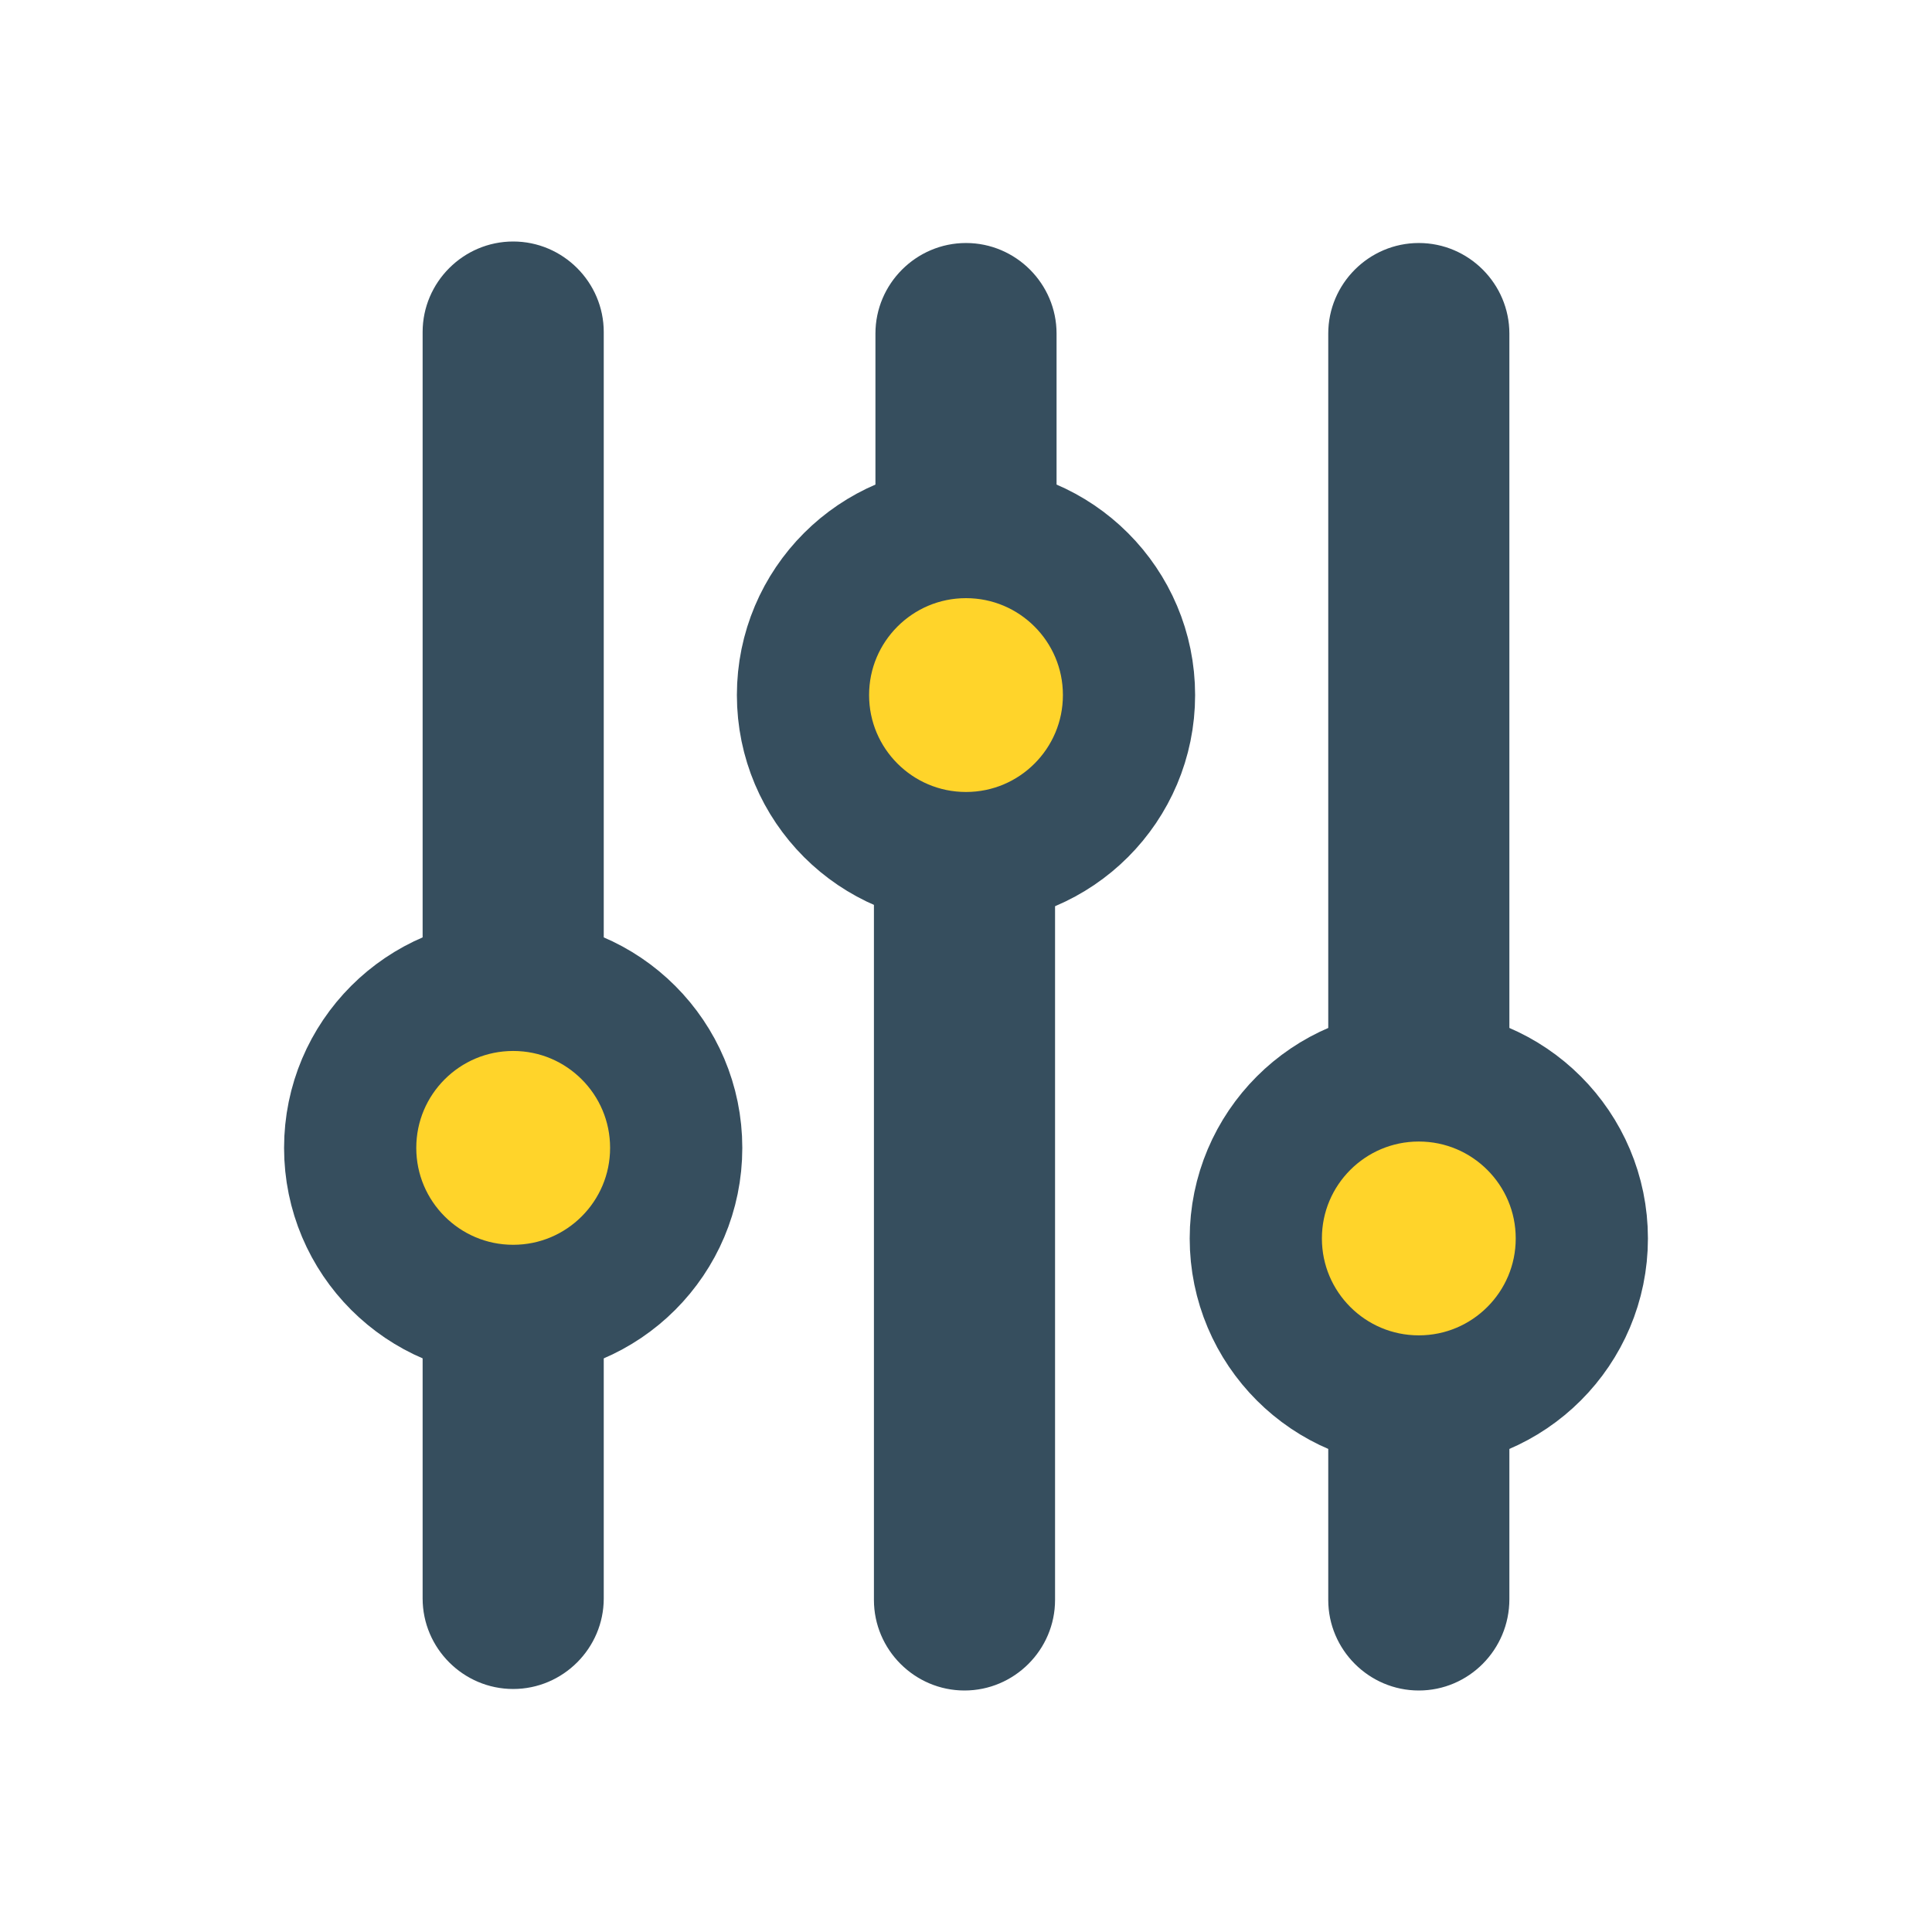
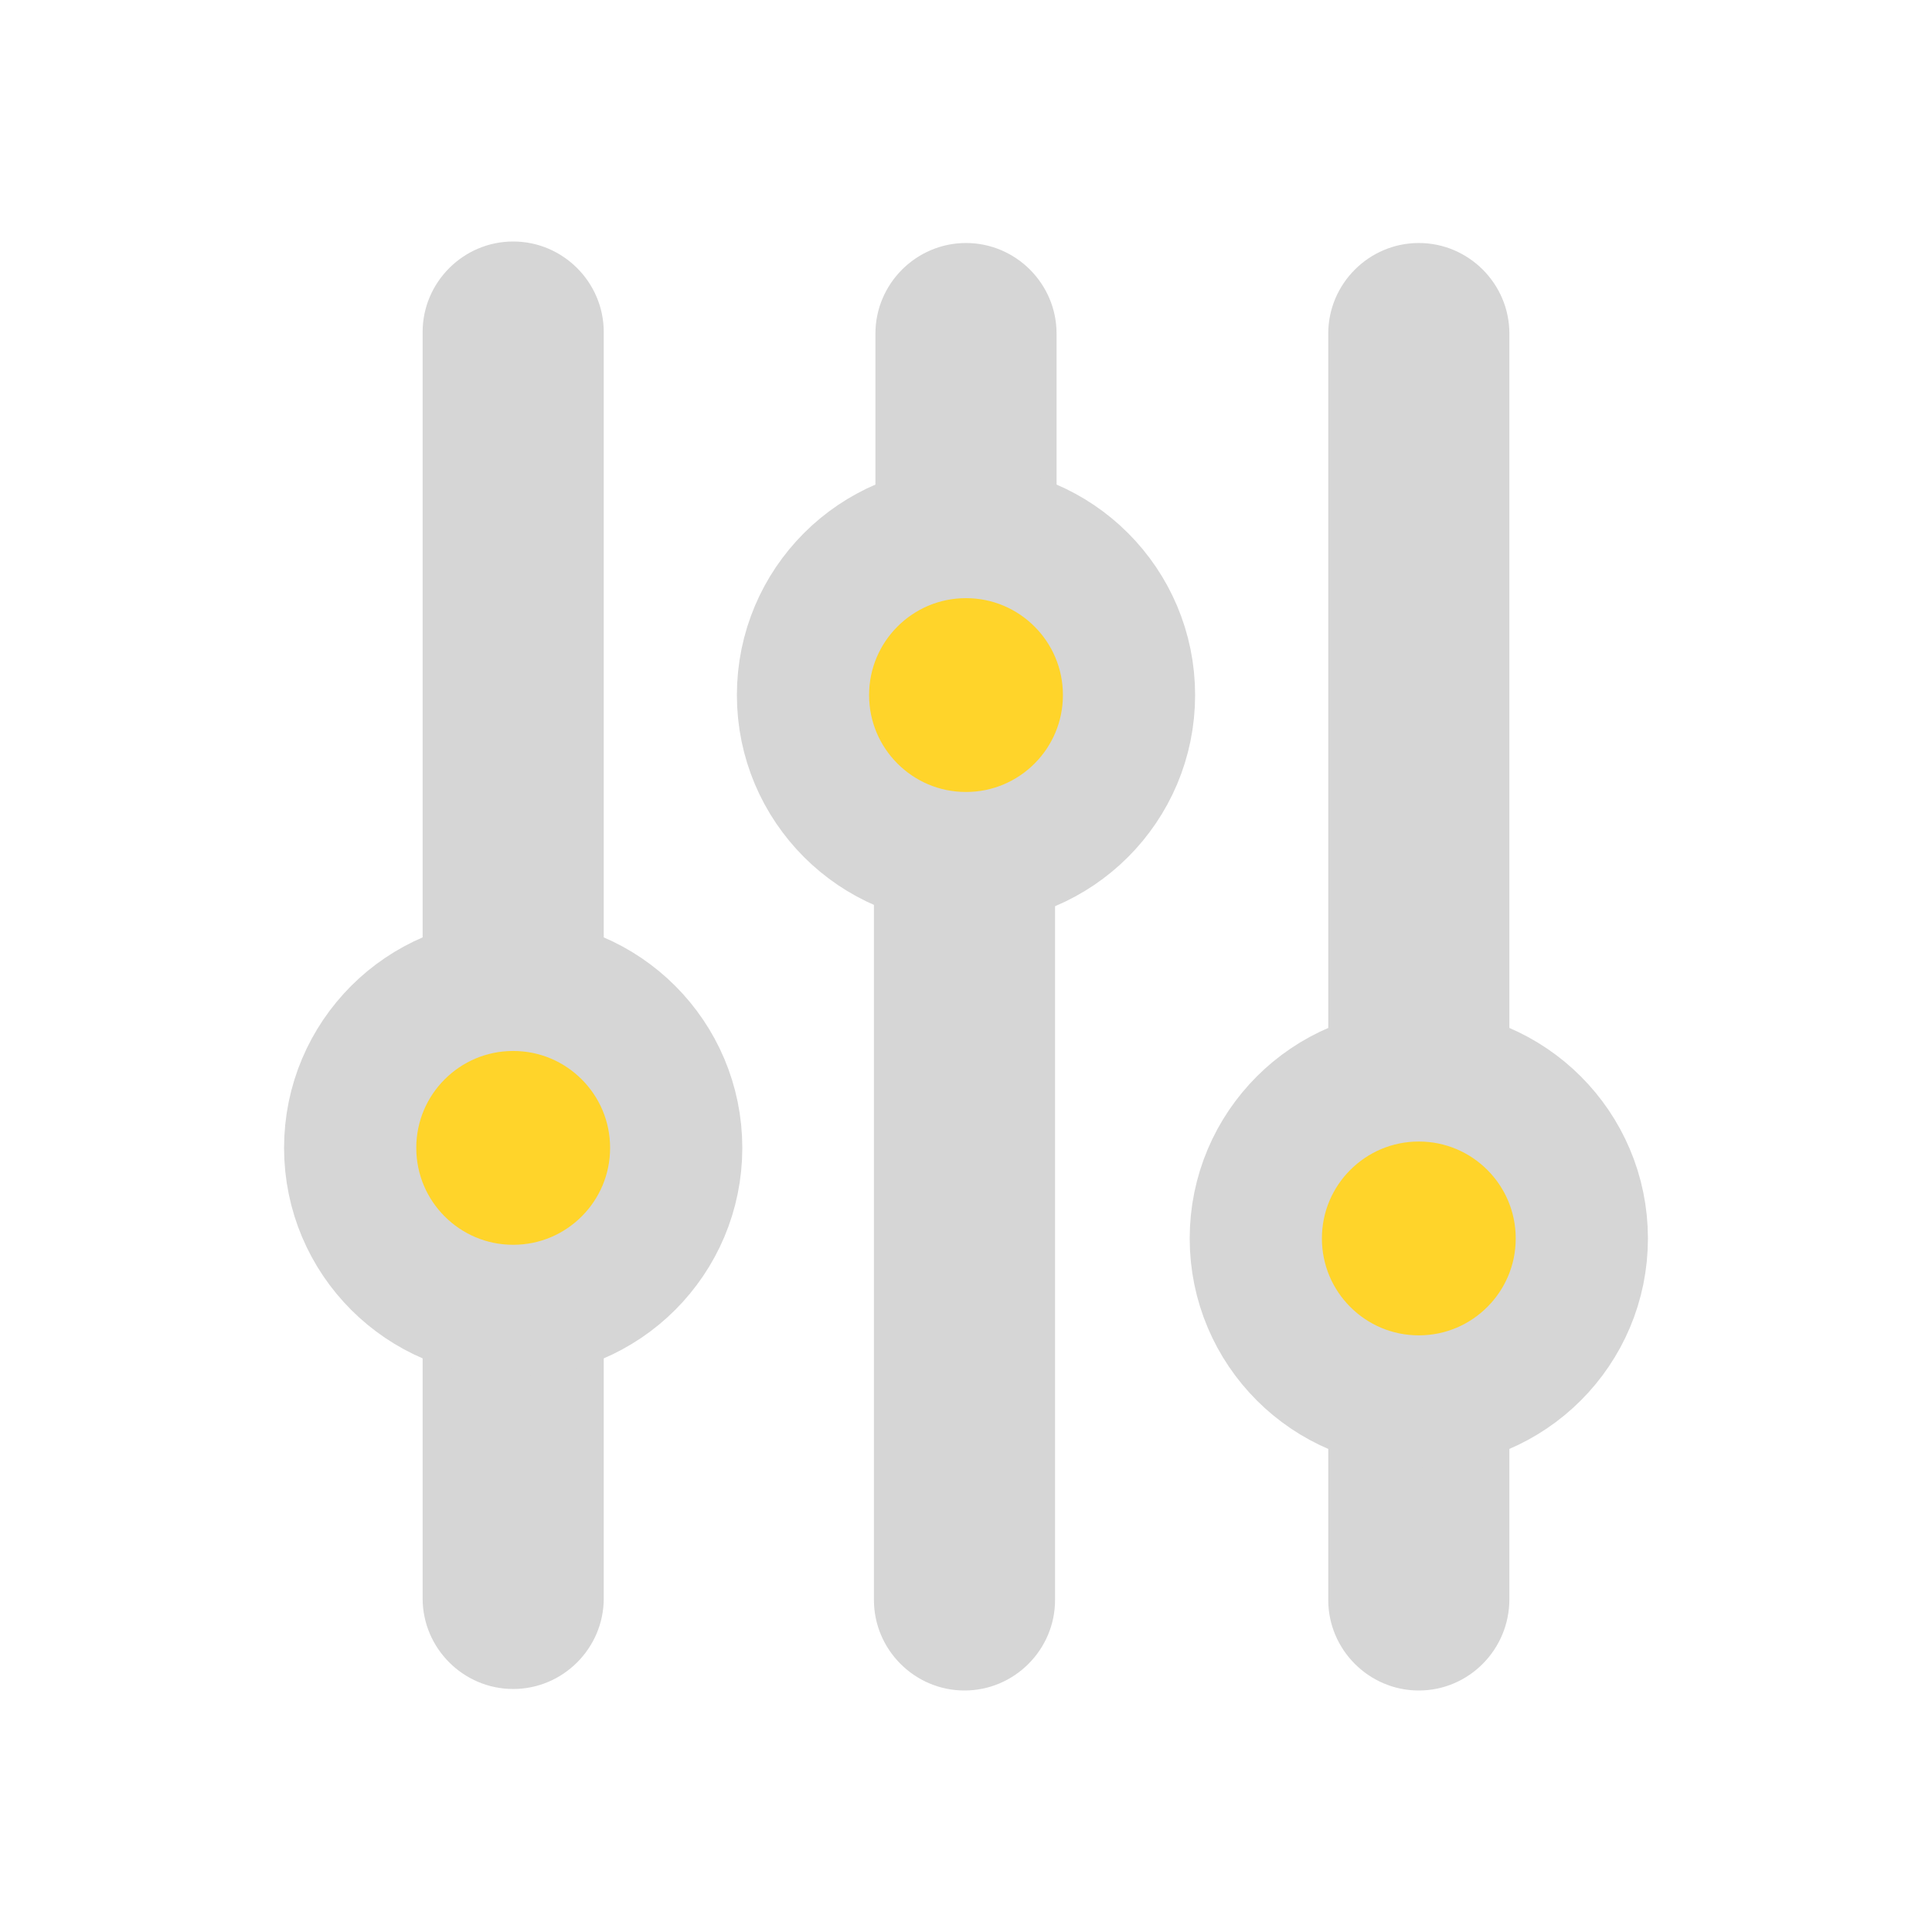
<svg xmlns="http://www.w3.org/2000/svg" version="1.1" id="Layer_2" x="0px" y="0px" viewBox="0 0 256 256" style="enable-background:new 0 0 256 256;" xml:space="preserve">
  <style type="text/css">
- 	.st0{fill:#364E5E;}
- 	.st1{fill:#FFD42A;stroke:#364E5E;stroke-width:17.518;stroke-linejoin:round;stroke-miterlimit:10;}
+ 	.st0{fill:#d6d6d6;}
+ 	.st1{fill:#FFD42A;stroke:#d6d6d6;stroke-width:17.518;stroke-linejoin:round;stroke-miterlimit:10;}
</style>
  <g id="Layer_1_00000161623600297008497360000007233809885591921818_">
    <g>
      <path class="st0" d="M188,224c-6.6,0-12-5.4-12-12v-20.5c-10.6-4.6-18-15.2-18-27.4s7.4-22.9,18-27.6V44.2c0-6.6,5.4-12,12-12    s12,5.4,12,12v92.4c10.6,4.6,18,15.2,18,27.4s-7.4,22.8-18,27.4v20.5C200,218.6,194.6,224,188,224z M188,152.1    c-6.6,0-12,5.4-12,12s5.4,12,12,12s12-5.4,12-12S194.6,152.1,188,152.1z M127.9,80c-6.6,0-12,5.4-12,12s5.4,12,12,12s12-5.4,12-12    S134.5,80,127.9,80z M98,92c0-12.3,7.4-22.8,18-27.4V44.2c0-6.6,5.4-12,12-12c6.6,0,12,5.4,12,12v20.5c10.6,4.6,18,15.2,18,27.4    s-7.5,22.9-18.2,27.6V212c0,6.6-5.4,12-12,12s-12-5.4-12-12v-92.4C105.4,115,98,104.4,98,92z M56,152.1c0,6.6,5.4,12,12,12    s12-5.4,12-12s-5.4-12-12-12S56,145.5,56,152.1z M56,124.5V44c0-6.6,5.4-12,12-12s12,5.4,12,12v80.5c10.6,4.6,18,15.2,18,27.4    s-7.4,22.8-18,27.4v32.5c0,6.6-5.4,12-12,12s-12-5.4-12-12v-32.5c-10.6-4.6-18-15.2-18-27.4C38,139.8,45.4,129.2,56,124.5z" />
      <circle class="st1" cx="68" cy="152.1" r="21.6" />
      <circle class="st1" cx="128" cy="92.1" r="21.6" />
      <circle class="st1" cx="188" cy="164.1" r="21.6" />
    </g>
  </g>
</svg>
